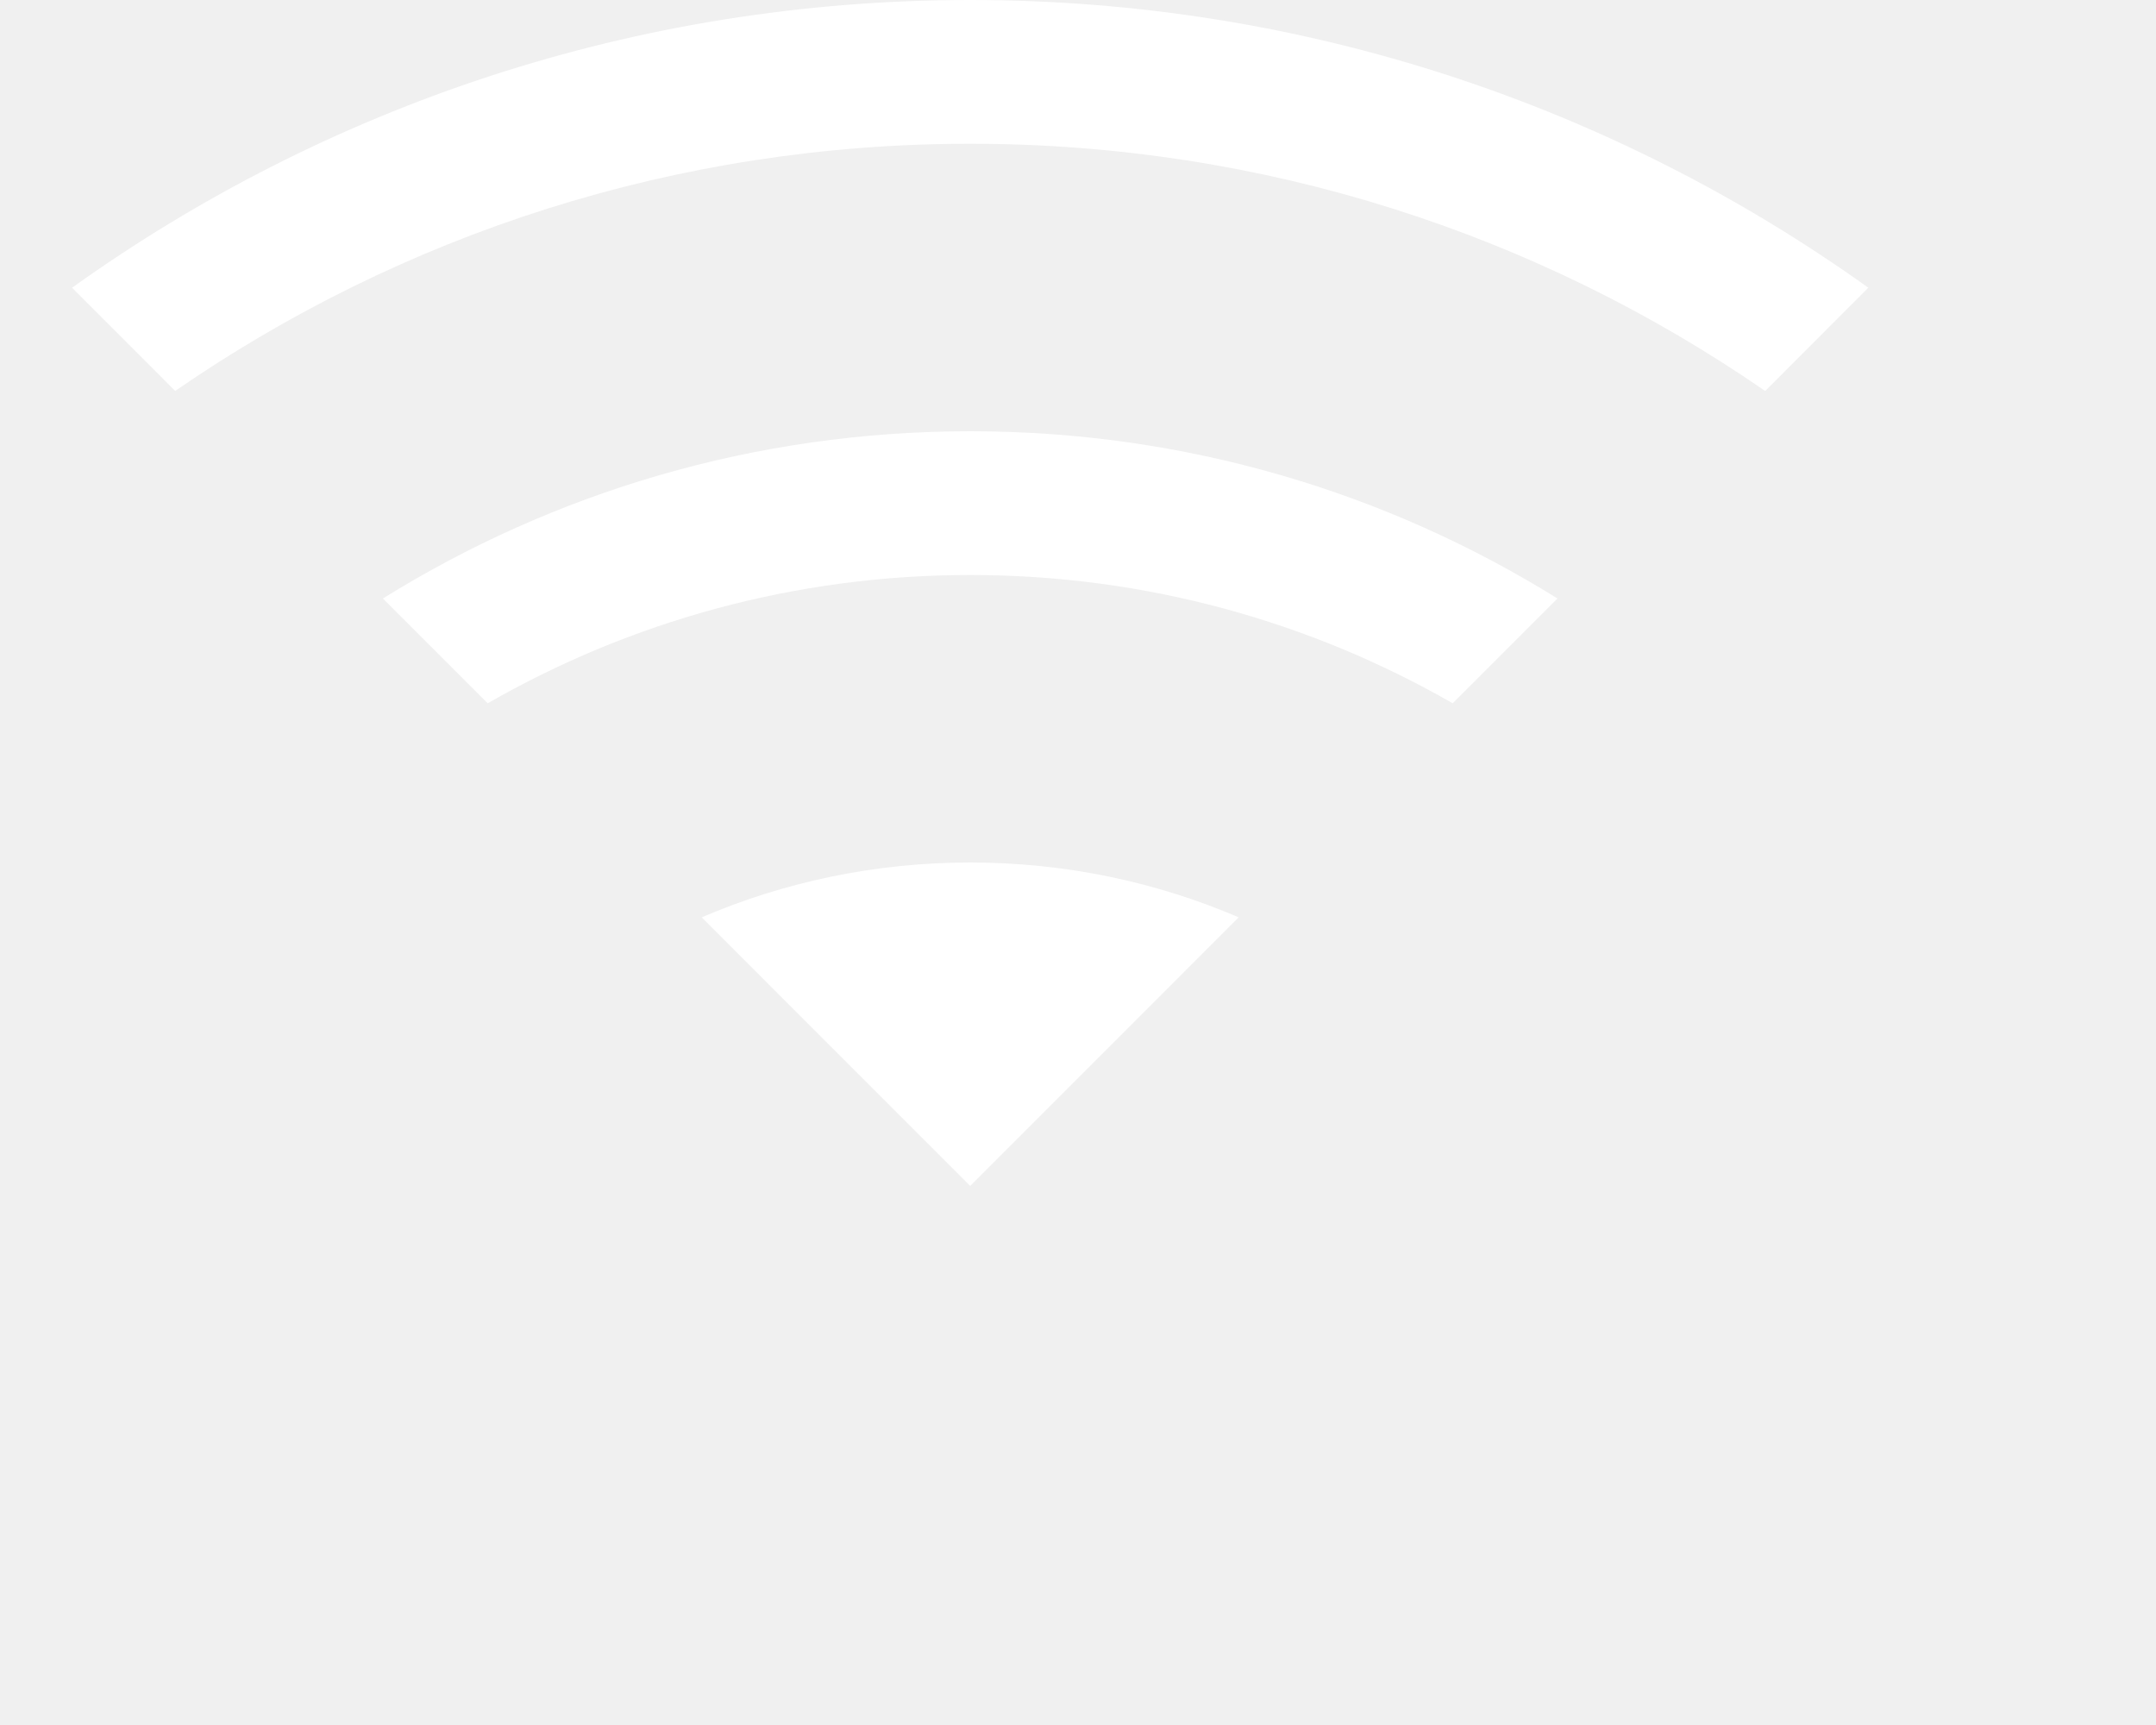
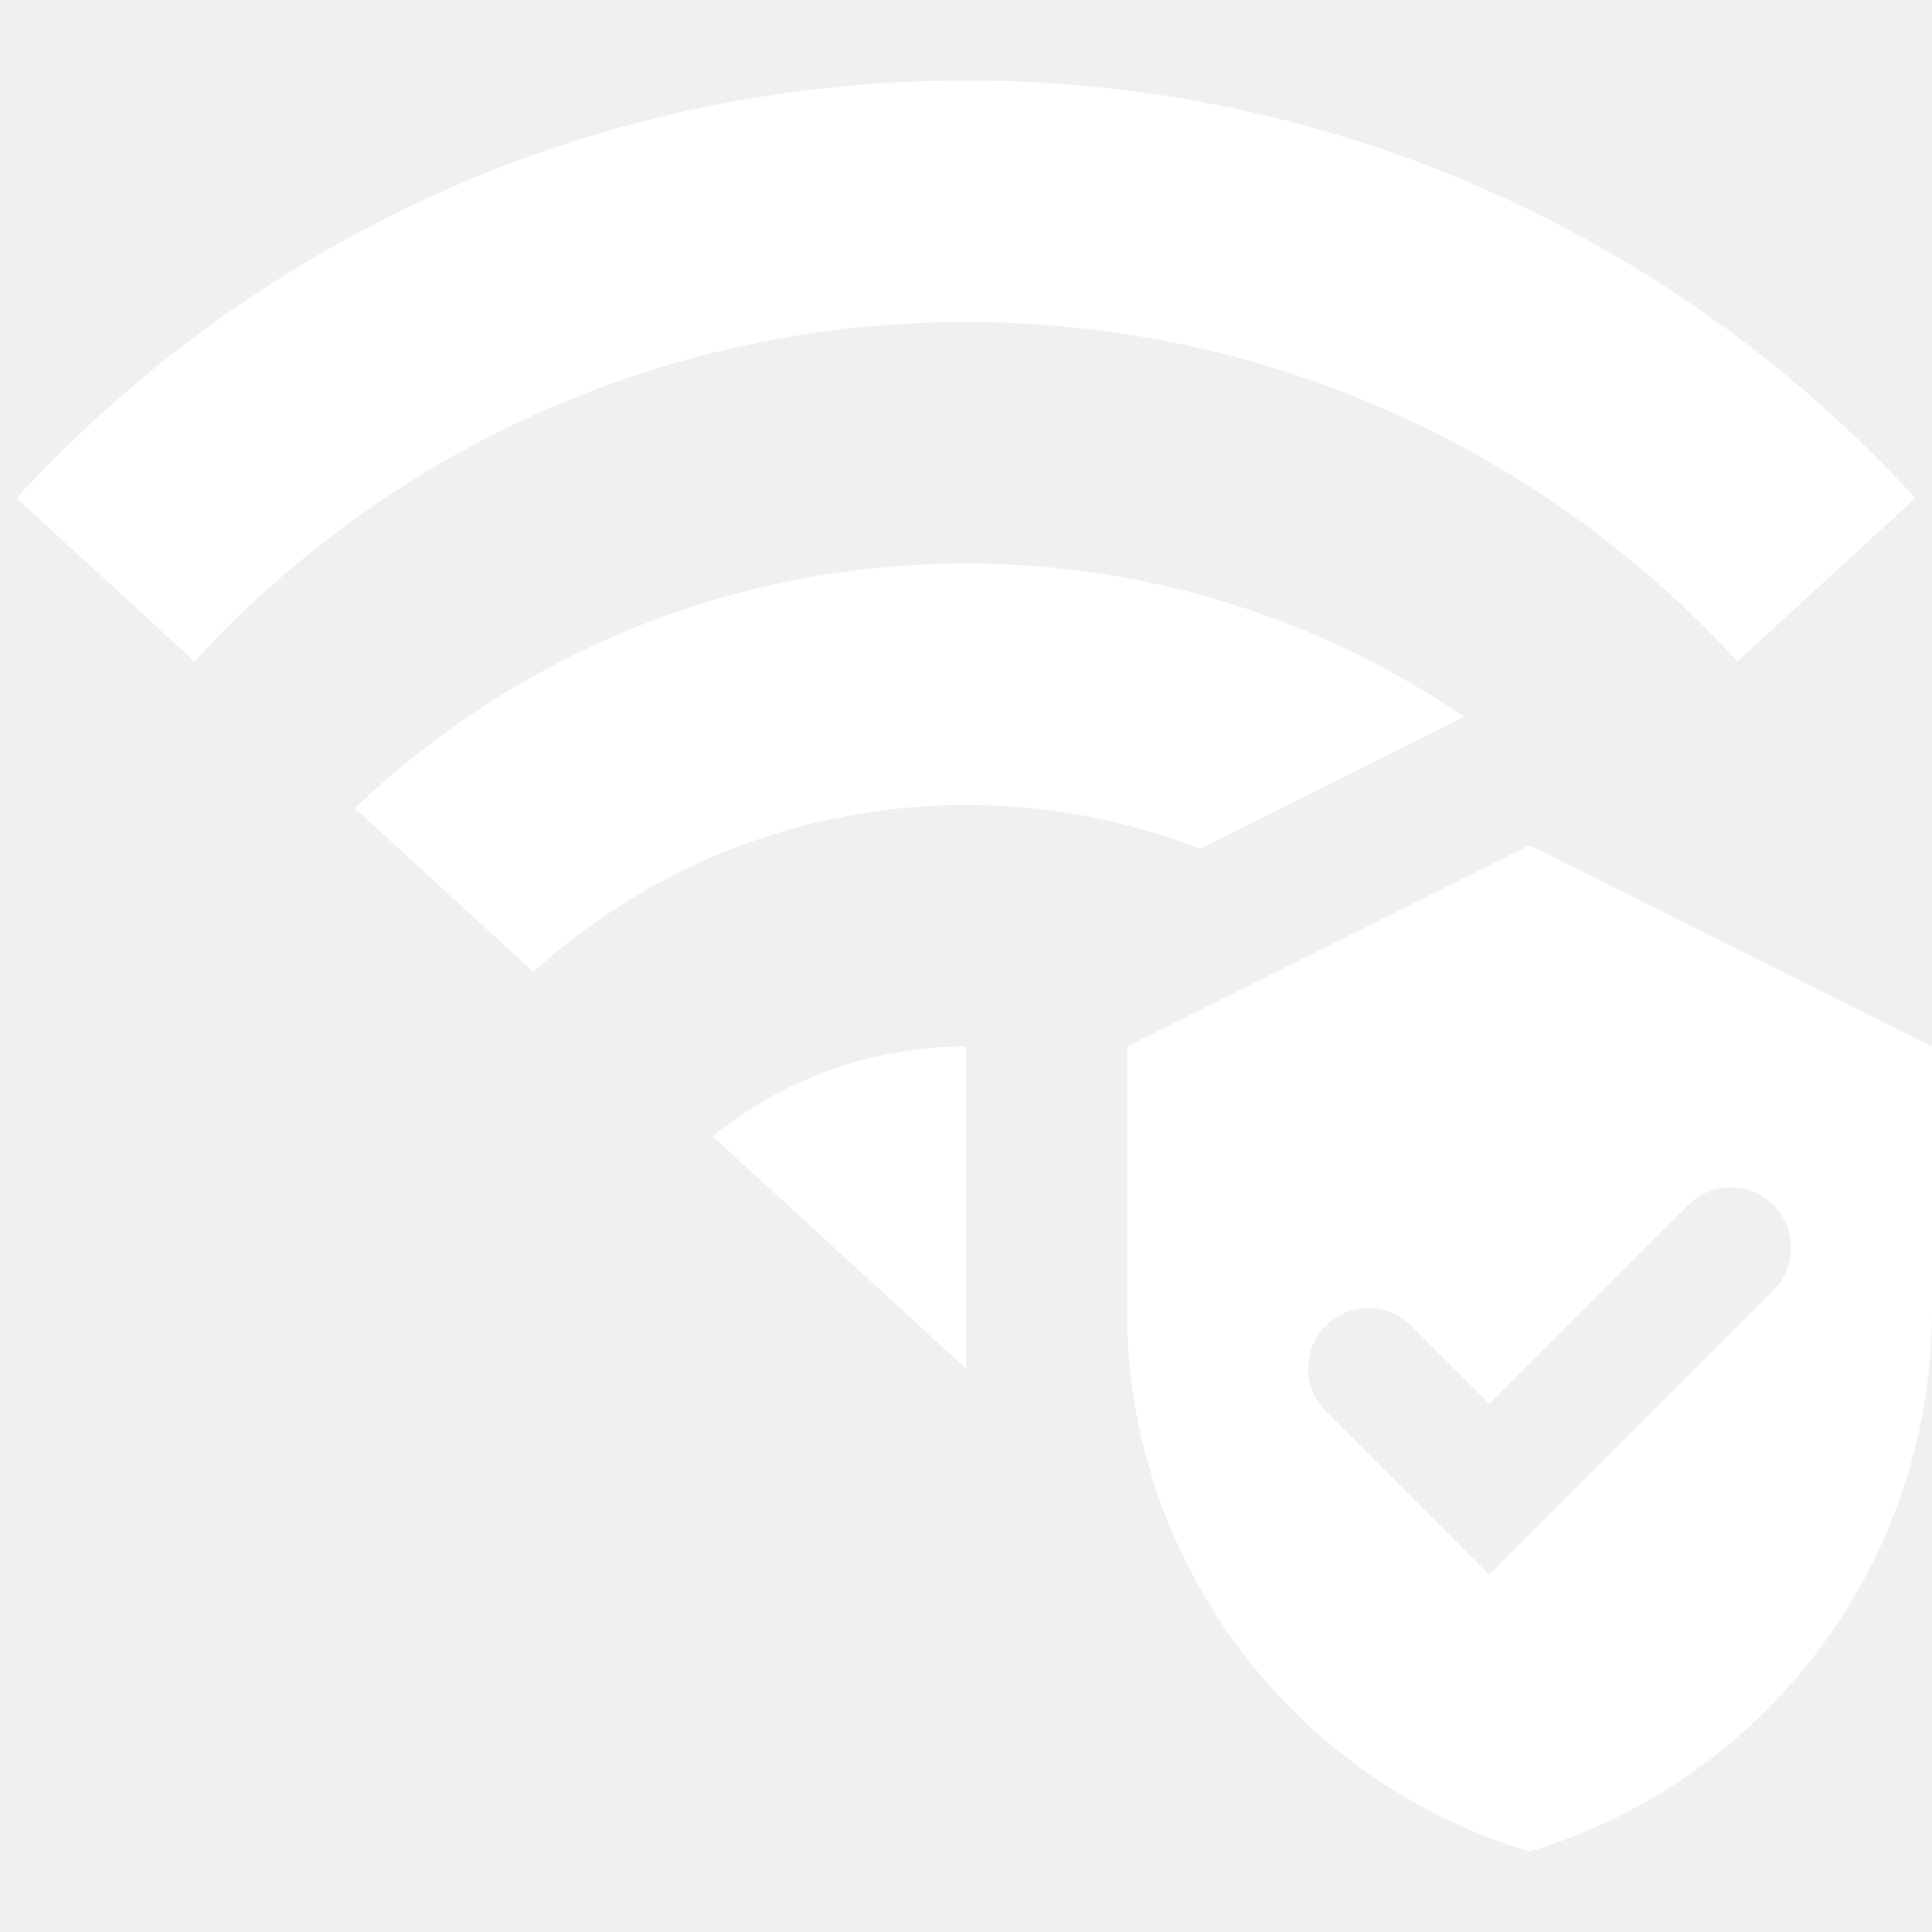
- <svg xmlns="http://www.w3.org/2000/svg" width="30" height="24" viewBox="0 0 30 24">
-   <path fill="#FFF" d="M13.5 12c1.326 0 2.59.272 3.736.763L13.5 16.5l-3.736-3.737C10.91 12.272 12.174 12 13.5 12zm0-6c3 0 5.8.852 8.172 2.327l-1.458 1.458C18.237 8.65 15.944 8 13.5 8c-2.444 0-4.737.65-6.714 1.785L5.328 8.327C7.7 6.852 10.5 6 13.5 6zm0-6c4.66 0 8.975 1.483 12.497 4.003L24.562 5.44C21.419 3.27 17.608 2 13.5 2S5.581 3.27 2.438 5.439L1.003 4.003C4.525 1.483 8.84 0 13.5 0z" />
+ <svg xmlns="http://www.w3.org/2000/svg" width="24" height="24" viewBox="0 0 24 24" fill="none">
+   <path fill-rule="evenodd" clip-rule="evenodd" d="M12 4C8.207 4 4.793 5.624 2.417 8.216L0.205 6.188C3.13 2.999 7.332 1 12 1C16.668 1 20.87 2.999 23.794 6.188L21.583 8.216C19.207 5.624 15.793 4 12 4ZM14.909 10.545L18.189 8.905C16.426 7.703 14.295 7 12 7C9.056 7 6.382 8.157 4.408 10.04L6.626 12.074C8.046 10.785 9.931 10 12 10C13.026 10 14.008 10.193 14.909 10.545ZM12 17L12 13C10.807 13 9.712 13.418 8.852 14.115L12 17Z" fill="white" />
+   <path fill-rule="evenodd" clip-rule="evenodd" d="M19 10.5L14 13V16.28C14 19.378 16.032 22.11 19 23C21.968 22.11 24 19.378 24 16.28V13L19 10.5ZM22.03 16.03C22.323 15.737 22.323 15.263 22.03 14.97C21.737 14.677 21.263 14.677 20.97 14.97L18.5 17.439L17.53 16.47C17.237 16.177 16.763 16.177 16.47 16.47C16.177 16.763 16.177 17.237 16.47 17.53L17.97 19.03L18.5 19.561L19.03 19.03L22.03 16.03Z" fill="white" />
</svg>
